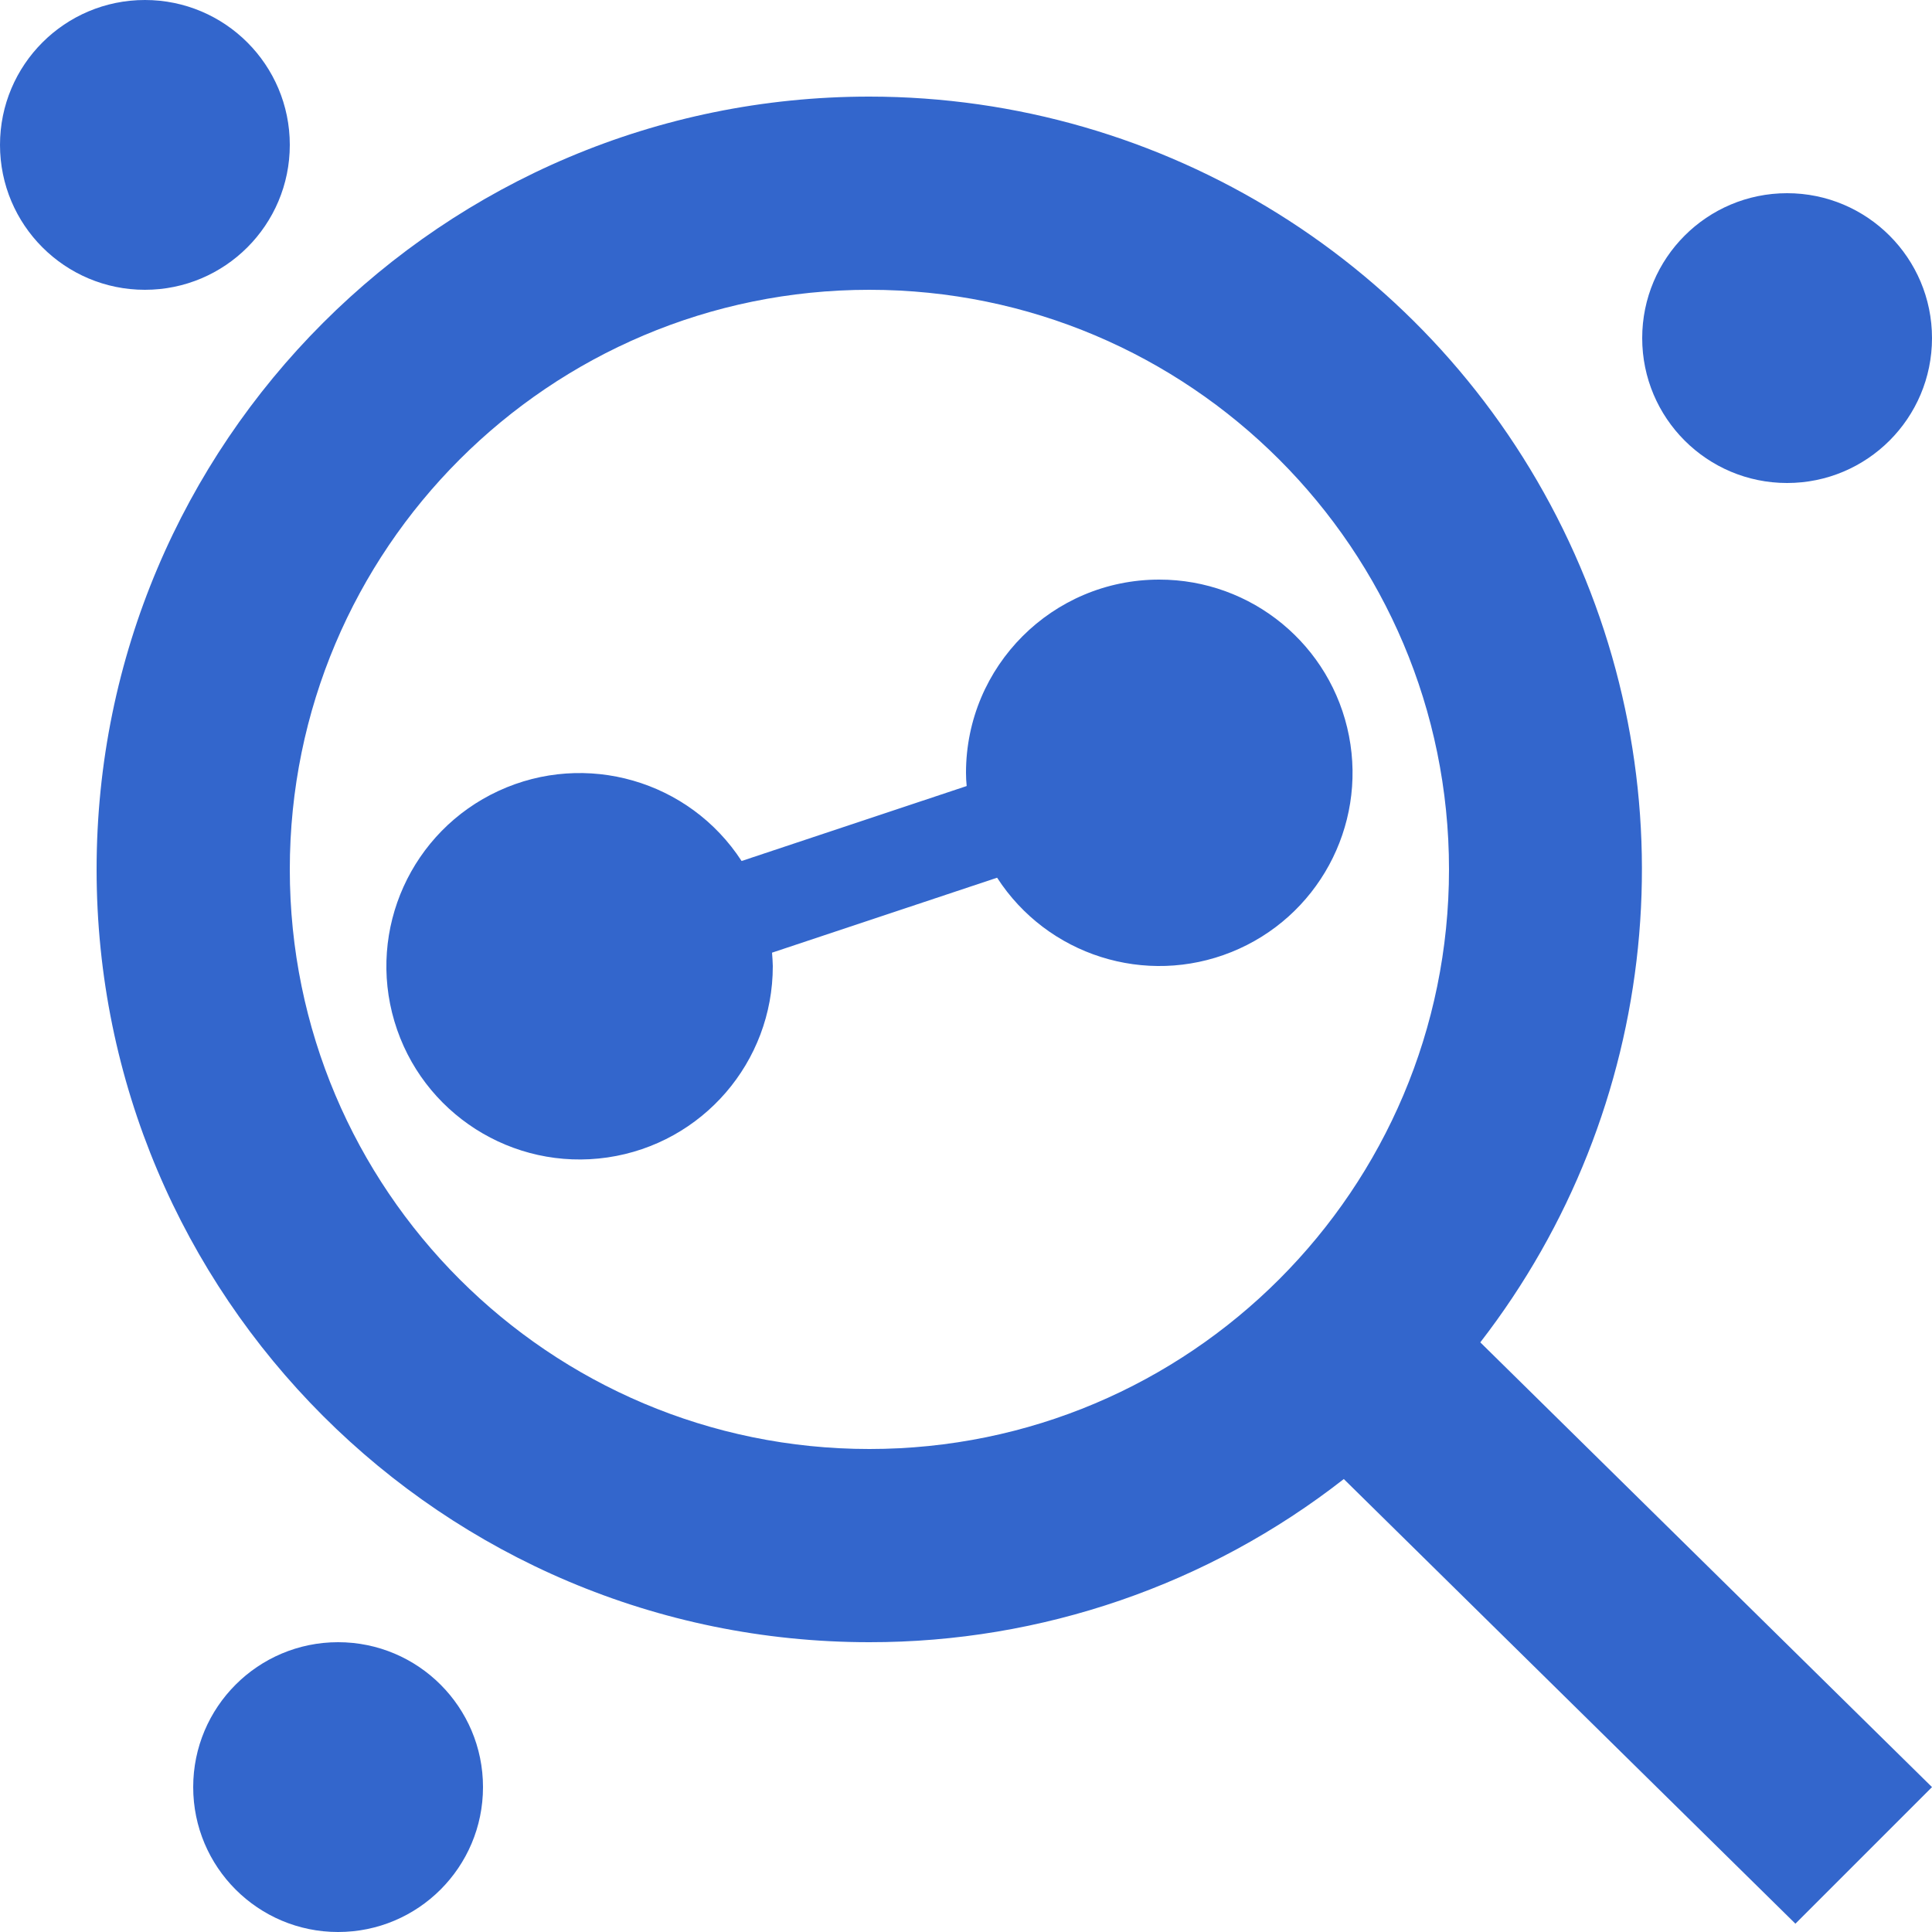
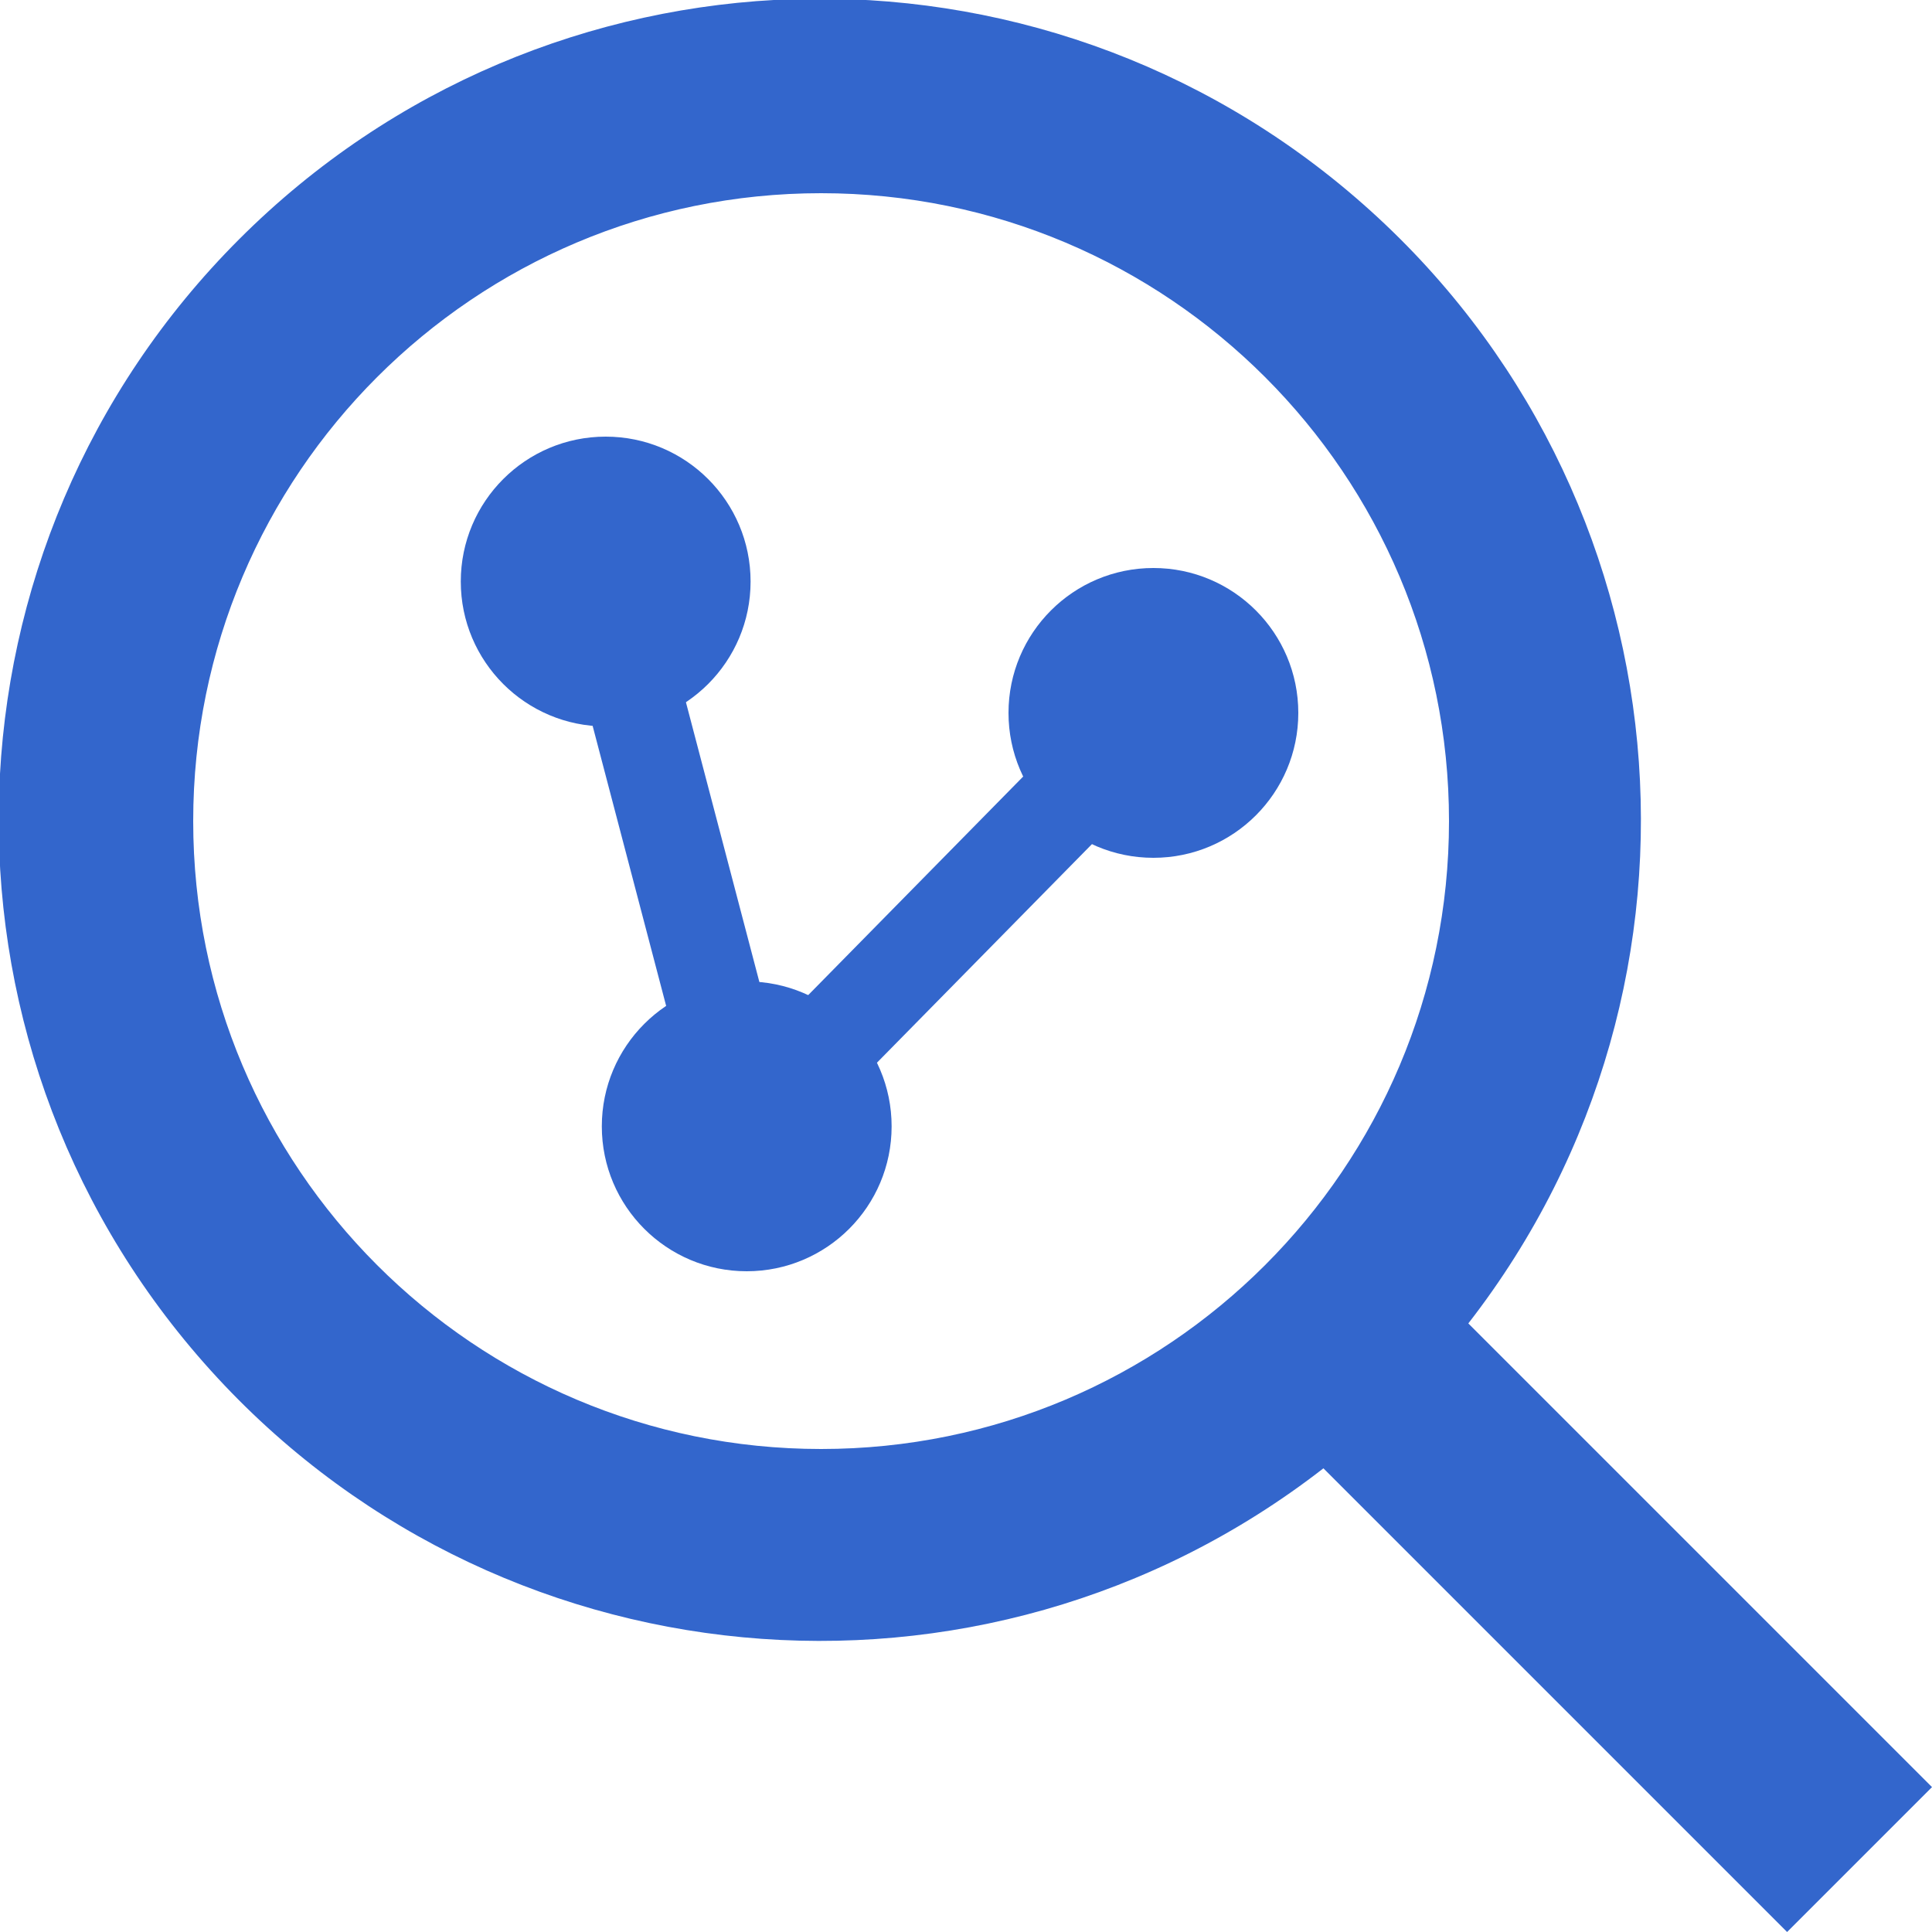
<svg xmlns="http://www.w3.org/2000/svg" width="20" height="20" viewBox="0 0 20 20">
  <g fill="#36c">
-     <path d="M3.5 17a1.5 1.5 0 1 1 0 3 1.5 1.5 0 0 1 0-3M12 6a2 2 0 1 1-1.678 3.086l-2.33.776q.006.069.008.138a2 2 0 1 1-.323-1.087l2.33-.776Q10 8.068 10 8a2 2 0 0 1 2-2" />
-     <path d="M9 1a8 8 0 0 1 6.324 12.896L20 18.5l-1.414 1.414-4.675-4.603A7.96 7.96 0 0 1 9 17 8 8 0 1 1 9 1m0 2a6 6 0 1 0 0 12A6 6 0 0 0 9 3" />
-     <path d="M18.5 2a1.5 1.5 0 1 1 0 3 1.5 1.5 0 0 1 0-3m-17-2a1.5 1.5 0 1 1 0 3 1.5 1.5 0 0 1 0-3" />
+     <path d="M6 7h1.03l1.05 4H7.05zm4.63 1h1.4l-3 3.05h-1.4zM20 18.5 18.5 20l-4.8-4.8a8.5 8.5 0 1 1 1.5-1.5M8.5 2a6.5 6.5 0 1 0 0 13 6.5 6.5 0 0 0 0-13" />
+     <circle cx="6.27" cy="6.02" r="1.5" />
+     <circle cx="7.73" cy="11.66" r="1.5" />
+     <circle cx="11.94" cy="7.38" r="1.5" />
  </g>
</svg>
